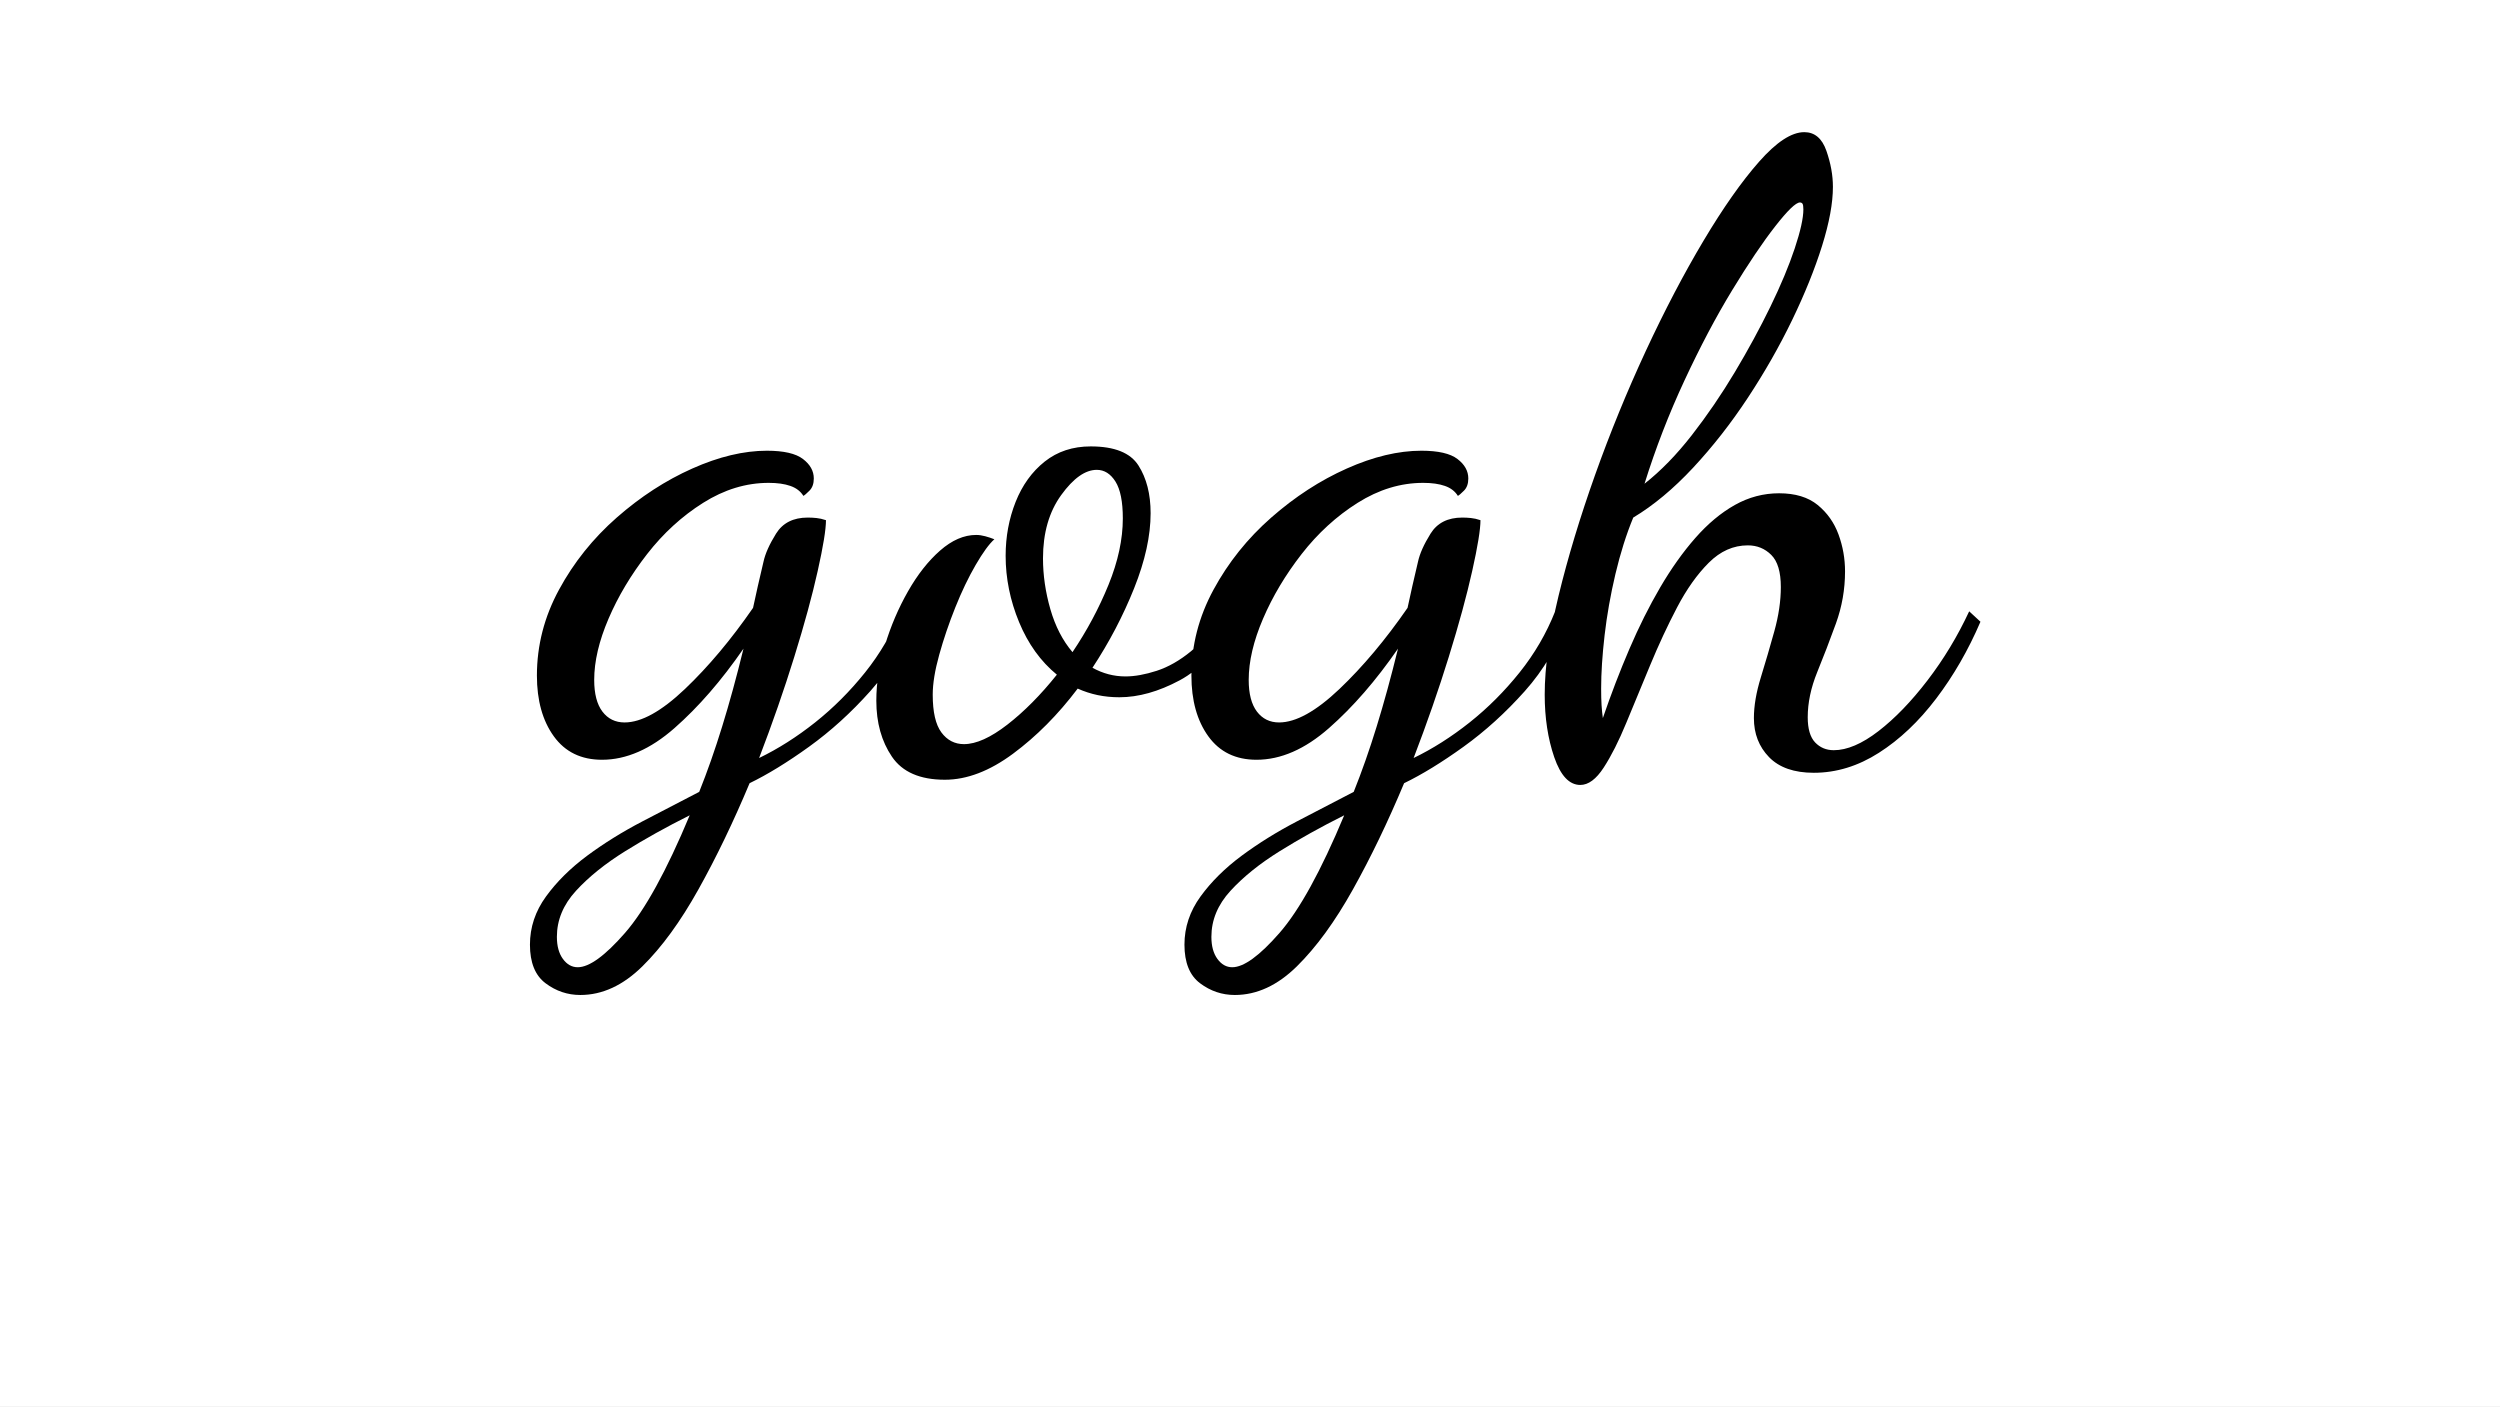
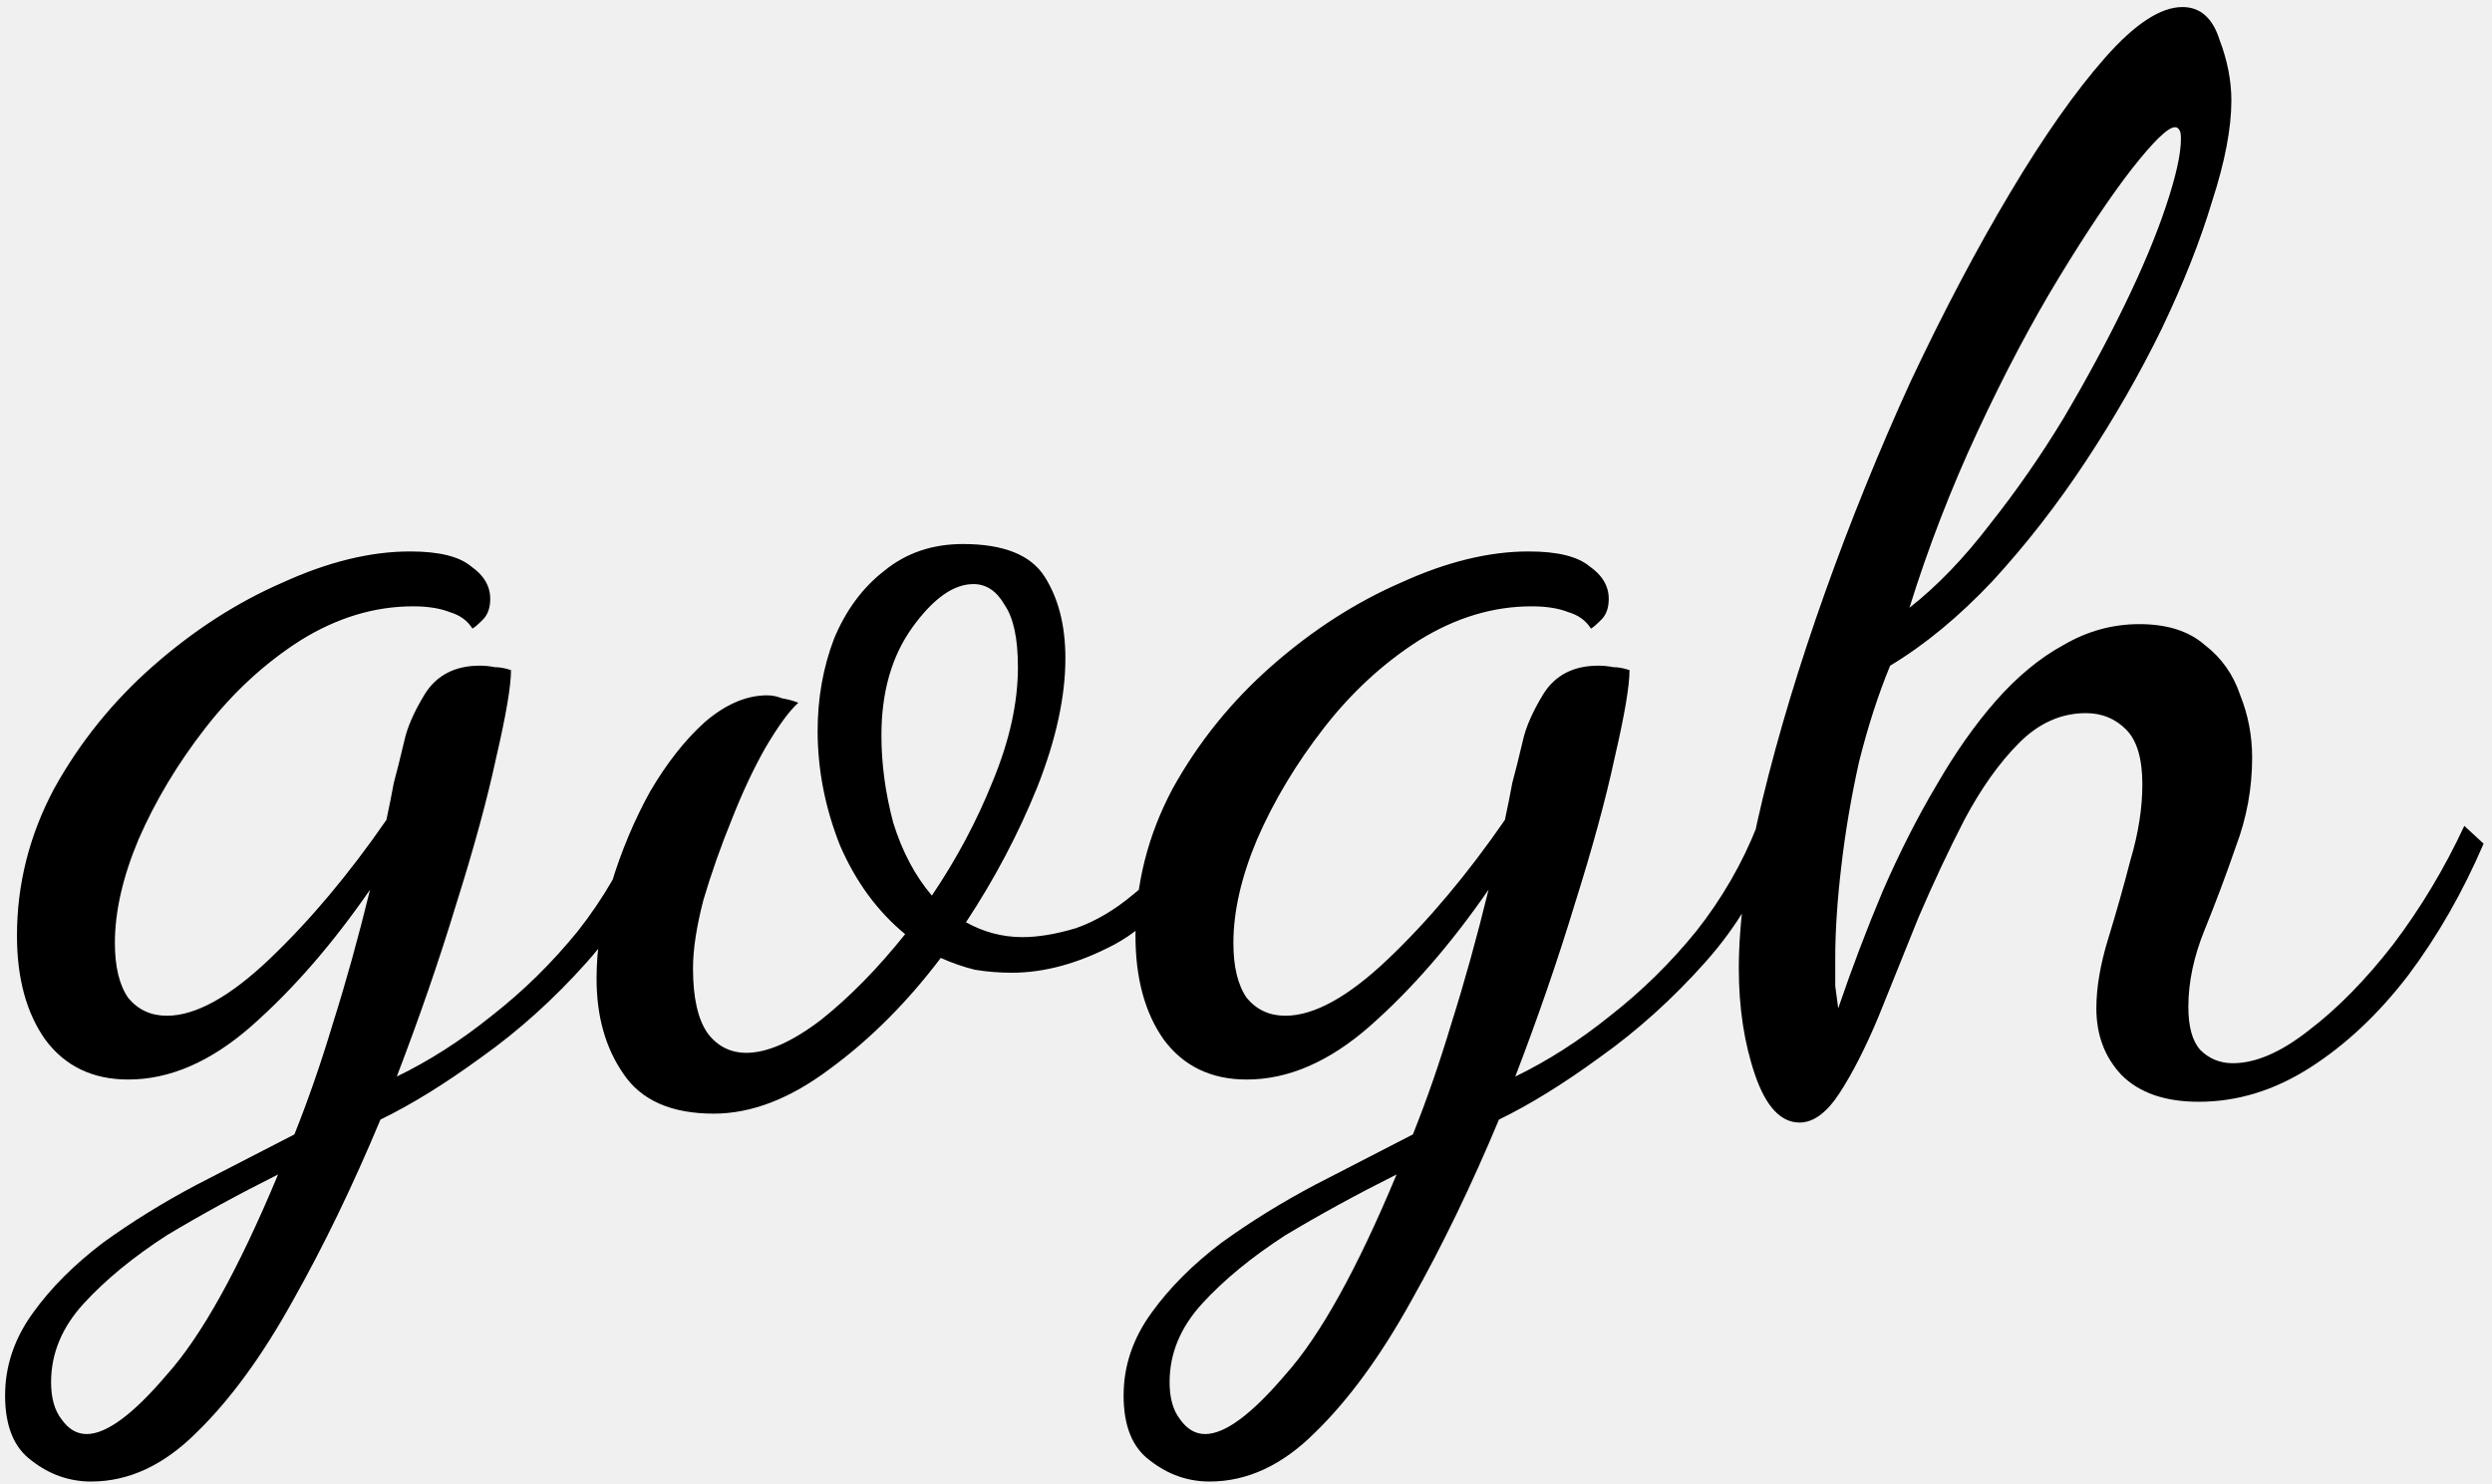
- <svg xmlns="http://www.w3.org/2000/svg" version="1.1" viewBox="0.0 0.0 960.0 540.0" fill="none" stroke="none" stroke-linecap="square" stroke-miterlimit="10">
-   <clipPath id="p.0">
-     <path d="m0 0l960.0 0l0 540.0l-960.0 0l0 -540.0z" clip-rule="nonzero" />
-   </clipPath>
-   <g clip-path="url(#p.0)">
-     <path fill="#ffffff" d="m0 0l960.0 0l0 540.0l-960.0 0z" fill-rule="evenodd" />
-     <path fill="#000000" fill-opacity="0.0" d="m32.725 162.252l894.551 0l0 215.496l-894.551 0z" fill-rule="evenodd" />
-     <path fill="#000000" d="m222.844 382.076q-7.344 0 -13.344 -4.5q-6.0 -4.5 -6.0 -14.828q0 -10.0 6.172 -18.5q6.172 -8.5 15.828 -15.672q9.672 -7.156 21.172 -13.156q11.5 -6.0 21.828 -11.344q4.672 -11.656 8.828 -25.156q4.172 -13.5 8.172 -29.844q-12.656 18.344 -26.5 30.516q-13.828 12.156 -27.828 12.156q-12.0 0 -18.5 -9.0q-6.5 -9.0 -6.5 -23.328q0 -17.344 8.5 -33q8.5 -15.672 22.156 -27.672q13.672 -12.0 29.0 -18.828q15.344 -6.844 28.672 -6.844q9.672 0 13.828 3.172q4.172 3.172 4.172 7.5q0 3.0 -1.672 4.672q-1.656 1.656 -2.328 2.0q-1.656 -2.672 -5.0 -3.828q-3.328 -1.172 -8.328 -1.172q-13.0 0 -25.172 7.672q-12.156 7.656 -21.5 19.656q-9.328 12.0 -14.828 24.844q-5.5 12.828 -5.5 23.484q0 8.0 3.156 12.172q3.172 4.172 8.516 4.172q9.656 0 23.156 -12.828q13.5 -12.844 26.172 -31.172q1.0 -4.672 1.828 -8.328q0.844 -3.672 2.172 -9.344q1.0 -4.672 4.828 -10.828q3.844 -6.172 12.172 -6.172q1.672 0 3.328 0.172q1.672 0.156 3.672 0.828q0 5.328 -3.172 19.5q-3.156 14.172 -9.0 33.0q-5.828 18.828 -13.5 38.828q11.0 -5.328 21.5 -13.656q10.5 -8.344 19.172 -19.172q8.672 -10.828 13.672 -23.5l4.328 3.328q-5.0 15.0 -16.0 27.344q-11.0 12.328 -23.5 21.328q-12.5 9.0 -22.828 14.0q-9.344 22.328 -19.672 40.828q-10.328 18.5 -21.5 29.5q-11.172 11.0 -23.828 11.0zm-1.0 -10.656q6.656 0 18.156 -13.172q11.5 -13.172 24.844 -45.172q-13.344 6.672 -24.844 13.828q-11.5 7.172 -18.828 15.172q-7.328 8.0 -7.328 17.672q0 5.328 2.328 8.5q2.328 3.172 5.672 3.172zm140.993 -72.0q-14.328 0 -20.328 -8.844q-6.0 -8.828 -6.0 -21.5q0 -10.328 3.328 -21.328q3.328 -11.0 8.828 -20.656q5.5 -9.672 12.328 -15.672q6.844 -6.0 13.844 -6.0q1.672 0 3.5 0.5q1.828 0.5 3.5 1.156q-3.0 2.672 -7.172 9.844q-4.156 7.156 -7.828 16.328q-3.672 9.172 -6.172 18.172q-2.5 9 -2.5 15.328q0 10.0 3.328 14.5q3.344 4.5 8.672 4.5q7.0 0 16.672 -7.5q9.672 -7.5 19.0 -19.172q-9.328 -7.656 -14.5 -20.156q-5.172 -12.5 -5.172 -25.5q0 -11.0 3.828 -20.672q3.844 -9.672 11.172 -15.5q7.344 -5.828 17.672 -5.828q13.672 0 18.328 7.328q4.672 7.328 4.672 18.328q0 13.0 -6.344 28.844q-6.328 15.828 -15.984 30.5q6.0 3.328 12.656 3.328q5.344 0 12.0 -2.156q6.672 -2.172 13.172 -7.5q6.5 -5.344 10.5 -14.344l4.0 3.328q-6.672 15.672 -18.844 22.172q-12.156 6.5 -23.156 6.5q-4.328 0 -8.328 -0.828q-4.0 -0.844 -7.672 -2.5q-11.328 15.0 -24.828 25.0q-13.5 10.0 -26.172 10.0zm49.0 -49q8.328 -12.344 13.828 -25.844q5.5 -13.5 5.5 -25.5q0 -9.656 -2.828 -14.156q-2.828 -4.5 -7.172 -4.5q-6.656 0 -13.656 9.672q-7.0 9.656 -7.0 24.328q0 9.656 2.828 19.5q2.828 9.828 8.5 16.5zm62.337 131.656q-7.344 0 -13.344 -4.5q-6.0 -4.5 -6.0 -14.828q0 -10.0 6.172 -18.5q6.172 -8.5 15.828 -15.672q9.672 -7.156 21.172 -13.156q11.5 -6.0 21.828 -11.344q4.672 -11.656 8.828 -25.156q4.172 -13.5 8.172 -29.844q-12.656 18.344 -26.5 30.516q-13.828 12.156 -27.828 12.156q-12.0 0 -18.5 -9.0q-6.5 -9.0 -6.5 -23.328q0 -17.344 8.5 -33q8.5 -15.672 22.156 -27.672q13.672 -12.0 29 -18.828q15.344 -6.844 28.672 -6.844q9.672 0 13.828 3.172q4.172 3.172 4.172 7.5q0 3.0 -1.672 4.672q-1.656 1.656 -2.328 2.0q-1.656 -2.672 -5.0 -3.828q-3.328 -1.172 -8.328 -1.172q-13 0 -25.172 7.672q-12.156 7.656 -21.5 19.656q-9.328 12.0 -14.828 24.844q-5.5 12.828 -5.5 23.484q0 8.0 3.156 12.172q3.172 4.172 8.516 4.172q9.656 0 23.156 -12.828q13.5 -12.844 26.172 -31.172q1.0 -4.672 1.828 -8.328q0.844 -3.672 2.172 -9.344q1 -4.672 4.828 -10.828q3.844 -6.172 12.172 -6.172q1.672 0 3.328 0.172q1.672 0.156 3.672 0.828q0 5.328 -3.172 19.5q-3.156 14.172 -9.0 33.0q-5.828 18.828 -13.5 38.828q11 -5.328 21.5 -13.656q10.5 -8.344 19.172 -19.172q8.672 -10.828 13.672 -23.5l4.328 3.328q-5.0 15.0 -16.0 27.344q-11.0 12.328 -23.5 21.328q-12.5 9.0 -22.828 14.0q-9.344 22.328 -19.672 40.828q-10.328 18.5 -21.5 29.5q-11.172 11.0 -23.828 11.0zm-1.0 -10.656q6.656 0 18.156 -13.172q11.5 -13.172 24.844 -45.172q-13.344 6.672 -24.844 13.828q-11.5 7.172 -18.828 15.172q-7.328 8.0 -7.328 17.672q0 5.328 2.328 8.5q2.328 3.172 5.672 3.172zm133.665 -70.0q-6.344 0 -10.016 -10.672q-3.656 -10.672 -3.656 -24.0q0 -16 5.328 -38q5.344 -22.0 14.0 -46.328q8.672 -24.344 19.5 -47.672q10.844 -23.328 22.172 -42.328q11.328 -19.0 21.328 -30.328q10.0 -11.344 17.344 -11.344q6.0 0 8.5 7.172q2.5 7.172 2.5 13.828q0 9.344 -4.172 22.672q-4.172 13.328 -11.5 28.5q-7.328 15.156 -17.0 29.828q-9.672 14.672 -21.0 26.844q-11.328 12.156 -23.0 19.156q-4.0 9.672 -6.844 21.672q-2.828 12.0 -4.156 23.5q-1.328 11.5 -1.328 20.5q0 3.656 0.156 6.328q0.172 2.672 0.5 5.0q4.672 -13.672 10.172 -26.5q5.5 -12.828 11.828 -23.656q6.344 -10.844 13.5 -19.0q7.172 -8.172 15.172 -12.672q8.0 -4.5 17.0 -4.5q9.328 0 14.828 4.5q5.5 4.5 8.0 11.328q2.5 6.828 2.5 14.172q0 10.328 -3.5 20.0q-3.5 9.656 -7.172 18.656q-3.656 9.0 -3.656 17.344q0 6.656 2.828 9.656q2.844 3.0 7.172 3.0q7.672 0 17.172 -7.328q9.5 -7.328 18.828 -19.5q9.328 -12.172 16.0 -26.5l4.328 4.0q-7.0 16.328 -17.0 29.5q-10.0 13.172 -22.0 20.828q-12.0 7.672 -25.0 7.672q-11.328 0 -17.172 -6.0q-5.828 -6.0 -5.828 -15.0q0 -7.0 2.672 -15.656q2.672 -8.672 5.172 -17.672q2.5 -9.0 2.5 -17.0q0 -8.672 -3.672 -12.328q-3.672 -3.672 -9.0 -3.672q-8.328 0 -15.0 6.672q-6.672 6.656 -12.172 17.156q-5.5 10.5 -10.328 22.172q-4.828 11.656 -9.172 22.156q-4.328 10.5 -8.672 17.172q-4.328 6.672 -8.984 6.672zm24.656 -115.672q9.344 -7.328 18.172 -18.656q8.828 -11.344 16.5 -24.172q7.672 -12.844 13.672 -25.172q6.0 -12.328 9.328 -22.328q3.328 -10.0 3.328 -15.0q0 -1.672 -0.328 -2.172q-0.328 -0.5 -1.0 -0.5q-2.328 0 -9.5 9.172q-7.172 9.172 -16.5 24.5q-9.328 15.328 -18.328 34.672q-9.0 19.328 -15.344 39.656z" fill-rule="nonzero" />
-   </g>
+ <svg xmlns="http://www.w3.org/2000/svg" width="215" height="128" viewBox="0 0 215 128" fill="none">
+   <path d="M7.864 127.84C5.987 127.84 4.28 127.243 2.744 126.048C1.208 124.939 0.44 123.061 0.44 120.416C0.44 117.856 1.251 115.467 2.872 113.248C4.408 111.115 6.413 109.109 8.888 107.232C11.363 105.44 14.051 103.776 16.952 102.24C19.939 100.704 22.755 99.253 25.4 97.888C26.595 94.901 27.704 91.701 28.728 88.288C29.837 84.789 30.904 80.949 31.928 76.768C28.685 81.461 25.272 85.387 21.688 88.544C18.189 91.616 14.648 93.152 11.064 93.152C7.992 93.152 5.603 92 3.896 89.696C2.275 87.392 1.464 84.405 1.464 80.736C1.464 76.299 2.531 72.075 4.664 68.064C6.883 64.053 9.741 60.512 13.24 57.44C16.739 54.368 20.451 51.979 24.376 50.272C28.301 48.48 31.971 47.584 35.384 47.584C37.859 47.584 39.608 48.011 40.632 48.864C41.741 49.632 42.296 50.571 42.296 51.68C42.296 52.448 42.083 53.045 41.656 53.472C41.229 53.899 40.931 54.155 40.76 54.24C40.333 53.557 39.693 53.088 38.84 52.832C37.987 52.491 36.92 52.32 35.64 52.32C32.312 52.32 29.069 53.301 25.912 55.264C22.84 57.227 20.109 59.744 17.72 62.816C15.331 65.888 13.411 69.088 11.96 72.416C10.595 75.659 9.912 78.645 9.912 81.376C9.912 83.424 10.296 85.003 11.064 86.112C11.917 87.136 13.027 87.648 14.392 87.648C16.867 87.648 19.811 86.027 23.224 82.784C26.723 79.456 30.093 75.445 33.336 70.752C33.592 69.557 33.805 68.491 33.976 67.552C34.232 66.613 34.531 65.419 34.872 63.968C35.128 62.773 35.725 61.408 36.664 59.872C37.688 58.251 39.267 57.44 41.4 57.44C41.827 57.44 42.253 57.483 42.68 57.568C43.107 57.568 43.576 57.653 44.088 57.824C44.088 59.189 43.661 61.707 42.808 65.376C42.04 68.96 40.888 73.184 39.352 78.048C37.901 82.827 36.195 87.776 34.232 92.896C37.048 91.531 39.779 89.781 42.424 87.648C45.155 85.515 47.629 83.083 49.848 80.352C52.067 77.536 53.816 74.507 55.096 71.264L56.76 72.544C55.48 76.384 53.432 79.883 50.616 83.04C47.8 86.197 44.771 88.928 41.528 91.232C38.371 93.536 35.469 95.328 32.824 96.608C30.435 102.325 27.917 107.531 25.272 112.224C22.627 117.003 19.853 120.8 16.952 123.616C14.136 126.432 11.107 127.84 7.864 127.84ZM7.48 123.744C9.187 123.744 11.491 122.037 14.392 118.624C17.379 115.296 20.579 109.536 23.992 101.344C20.579 103.051 17.379 104.8 14.392 106.592C11.491 108.469 9.101 110.432 7.224 112.48C5.347 114.528 4.408 116.789 4.408 119.264C4.408 120.629 4.707 121.696 5.304 122.464C5.901 123.317 6.627 123.744 7.48 123.744ZM61.582 96.096C57.913 96.096 55.31 94.944 53.774 92.64C52.238 90.421 51.47 87.691 51.47 84.448C51.47 81.803 51.897 79.072 52.75 76.256C53.603 73.44 54.713 70.795 56.078 68.32C57.529 65.845 59.107 63.84 60.814 62.304C62.606 60.768 64.398 60 66.19 60C66.617 60 67.043 60.085 67.47 60.256C67.982 60.341 68.451 60.469 68.878 60.64C68.11 61.323 67.171 62.603 66.062 64.48C65.038 66.272 64.057 68.363 63.118 70.752C62.179 73.056 61.369 75.36 60.686 77.664C60.089 79.968 59.79 81.931 59.79 83.552C59.79 86.112 60.217 87.989 61.07 89.184C61.923 90.293 63.033 90.848 64.398 90.848C66.19 90.848 68.323 89.909 70.798 88.032C73.273 86.069 75.705 83.595 78.094 80.608C75.705 78.645 73.827 76.085 72.462 72.928C71.182 69.685 70.542 66.4 70.542 63.072C70.542 60.256 71.011 57.611 71.95 55.136C72.974 52.661 74.425 50.699 76.302 49.248C78.179 47.712 80.441 46.944 83.086 46.944C86.585 46.944 88.931 47.883 90.126 49.76C91.321 51.637 91.918 53.984 91.918 56.8C91.918 60.128 91.107 63.84 89.486 67.936C87.865 71.947 85.817 75.829 83.342 79.584C84.878 80.437 86.499 80.864 88.206 80.864C89.571 80.864 91.107 80.608 92.814 80.096C94.521 79.499 96.185 78.517 97.806 77.152C99.513 75.787 100.878 73.952 101.902 71.648L103.438 72.928C101.731 76.939 99.299 79.797 96.142 81.504C93.07 83.125 90.126 83.936 87.31 83.936C86.201 83.936 85.134 83.851 84.11 83.68C83.086 83.424 82.105 83.083 81.166 82.656C78.265 86.496 75.065 89.696 71.566 92.256C68.153 94.816 64.825 96.096 61.582 96.096ZM80.398 77.28C82.531 74.123 84.281 70.837 85.646 67.424C87.097 63.925 87.822 60.64 87.822 57.568C87.822 55.093 87.438 53.301 86.67 52.192C85.987 50.997 85.091 50.4 83.982 50.4C82.275 50.4 80.526 51.637 78.734 54.112C76.942 56.587 76.046 59.701 76.046 63.456C76.046 65.931 76.387 68.448 77.07 71.008C77.838 73.483 78.947 75.573 80.398 77.28ZM104.364 127.84C102.487 127.84 100.78 127.243 99.244 126.048C97.708 124.939 96.94 123.061 96.94 120.416C96.94 117.856 97.751 115.467 99.372 113.248C100.908 111.115 102.913 109.109 105.388 107.232C107.863 105.44 110.551 103.776 113.452 102.24C116.439 100.704 119.255 99.253 121.9 97.888C123.095 94.901 124.204 91.701 125.228 88.288C126.337 84.789 127.404 80.949 128.428 76.768C125.185 81.461 121.772 85.387 118.188 88.544C114.689 91.616 111.148 93.152 107.564 93.152C104.492 93.152 102.103 92 100.396 89.696C98.775 87.392 97.964 84.405 97.964 80.736C97.964 76.299 99.031 72.075 101.164 68.064C103.383 64.053 106.241 60.512 109.74 57.44C113.239 54.368 116.951 51.979 120.876 50.272C124.801 48.48 128.471 47.584 131.884 47.584C134.359 47.584 136.108 48.011 137.132 48.864C138.241 49.632 138.796 50.571 138.796 51.68C138.796 52.448 138.583 53.045 138.156 53.472C137.729 53.899 137.431 54.155 137.26 54.24C136.833 53.557 136.193 53.088 135.34 52.832C134.487 52.491 133.42 52.32 132.14 52.32C128.812 52.32 125.569 53.301 122.412 55.264C119.34 57.227 116.609 59.744 114.22 62.816C111.831 65.888 109.911 69.088 108.46 72.416C107.095 75.659 106.412 78.645 106.412 81.376C106.412 83.424 106.796 85.003 107.564 86.112C108.417 87.136 109.527 87.648 110.892 87.648C113.367 87.648 116.311 86.027 119.724 82.784C123.223 79.456 126.593 75.445 129.836 70.752C130.092 69.557 130.305 68.491 130.476 67.552C130.732 66.613 131.031 65.419 131.372 63.968C131.628 62.773 132.225 61.408 133.164 59.872C134.188 58.251 135.767 57.44 137.9 57.44C138.327 57.44 138.753 57.483 139.18 57.568C139.607 57.568 140.076 57.653 140.588 57.824C140.588 59.189 140.161 61.707 139.308 65.376C138.54 68.96 137.388 73.184 135.852 78.048C134.401 82.827 132.695 87.776 130.732 92.896C133.548 91.531 136.279 89.781 138.924 87.648C141.655 85.515 144.129 83.083 146.348 80.352C148.567 77.536 150.316 74.507 151.596 71.264L153.26 72.544C151.98 76.384 149.932 79.883 147.116 83.04C144.3 86.197 141.271 88.928 138.028 91.232C134.871 93.536 131.969 95.328 129.324 96.608C126.935 102.325 124.417 107.531 121.772 112.224C119.127 117.003 116.353 120.8 113.452 123.616C110.636 126.432 107.607 127.84 104.364 127.84ZM103.98 123.744C105.687 123.744 107.991 122.037 110.892 118.624C113.879 115.296 117.079 109.536 120.492 101.344C117.079 103.051 113.879 104.8 110.892 106.592C107.991 108.469 105.601 110.432 103.724 112.48C101.847 114.528 100.908 116.789 100.908 119.264C100.908 120.629 101.207 121.696 101.804 122.464C102.401 123.317 103.127 123.744 103.98 123.744ZM155.266 96.864C153.645 96.864 152.365 95.499 151.426 92.768C150.487 90.037 150.018 86.965 150.018 83.552C150.018 79.456 150.701 74.592 152.066 68.96C153.431 63.328 155.223 57.397 157.442 51.168C159.661 44.939 162.135 38.837 164.866 32.864C167.682 26.891 170.541 21.472 173.442 16.608C176.343 11.744 179.074 7.861 181.634 4.96C184.194 2.059 186.413 0.608 188.29 0.608C189.826 0.608 190.893 1.547 191.49 3.424C192.173 5.216 192.514 6.965 192.514 8.672C192.514 11.061 191.959 13.963 190.85 17.376C189.826 20.789 188.375 24.459 186.498 28.384C184.621 32.224 182.445 36.021 179.97 39.776C177.495 43.531 174.807 46.987 171.906 50.144C169.005 53.216 166.061 55.648 163.074 57.44C162.05 59.915 161.154 62.688 160.386 65.76C159.703 68.832 159.191 71.861 158.85 74.848C158.509 77.749 158.338 80.352 158.338 82.656C158.338 83.595 158.338 84.405 158.338 85.088C158.423 85.771 158.509 86.411 158.594 87.008C159.789 83.509 161.069 80.139 162.434 76.896C163.885 73.568 165.421 70.539 167.042 67.808C168.663 64.992 170.37 62.56 172.162 60.512C174.039 58.379 176.002 56.757 178.05 55.648C180.098 54.453 182.274 53.856 184.578 53.856C186.967 53.856 188.845 54.453 190.21 55.648C191.661 56.757 192.685 58.208 193.282 60C193.965 61.707 194.306 63.499 194.306 65.376C194.306 68.021 193.837 70.581 192.898 73.056C192.045 75.531 191.149 77.92 190.21 80.224C189.271 82.528 188.802 84.747 188.802 86.88C188.802 88.587 189.143 89.824 189.826 90.592C190.594 91.36 191.533 91.744 192.642 91.744C194.605 91.744 196.781 90.805 199.17 88.928C201.645 87.051 204.077 84.576 206.466 81.504C208.855 78.347 210.903 74.933 212.61 71.264L214.274 72.8C212.482 76.981 210.306 80.779 207.746 84.192C205.186 87.52 202.37 90.165 199.298 92.128C196.226 94.091 193.026 95.072 189.698 95.072C186.797 95.072 184.578 94.304 183.042 92.768C181.591 91.232 180.866 89.312 180.866 87.008C180.866 85.216 181.207 83.211 181.89 80.992C182.573 78.773 183.213 76.512 183.81 74.208C184.493 71.904 184.834 69.728 184.834 67.68C184.834 65.461 184.365 63.883 183.426 62.944C182.487 62.005 181.335 61.536 179.97 61.536C177.837 61.536 175.917 62.389 174.21 64.096C172.503 65.803 170.925 68.021 169.474 70.752C168.109 73.397 166.786 76.213 165.506 79.2C164.311 82.187 163.159 85.045 162.05 87.776C160.941 90.421 159.831 92.597 158.722 94.304C157.613 96.011 156.461 96.864 155.266 96.864ZM164.738 52.448C167.127 50.571 169.431 48.181 171.65 45.28C173.954 42.379 176.087 39.307 178.05 36.064C180.013 32.736 181.762 29.493 183.298 26.336C184.834 23.179 186.029 20.32 186.882 17.76C187.735 15.2 188.162 13.28 188.162 12C188.162 11.573 188.119 11.317 188.034 11.232C187.949 11.061 187.821 10.976 187.65 10.976C187.053 10.976 185.815 12.171 183.938 14.56C182.146 16.864 180.055 19.979 177.666 23.904C175.277 27.829 172.93 32.267 170.626 37.216C168.322 42.165 166.359 47.243 164.738 52.448Z" fill="black" />
</svg>
